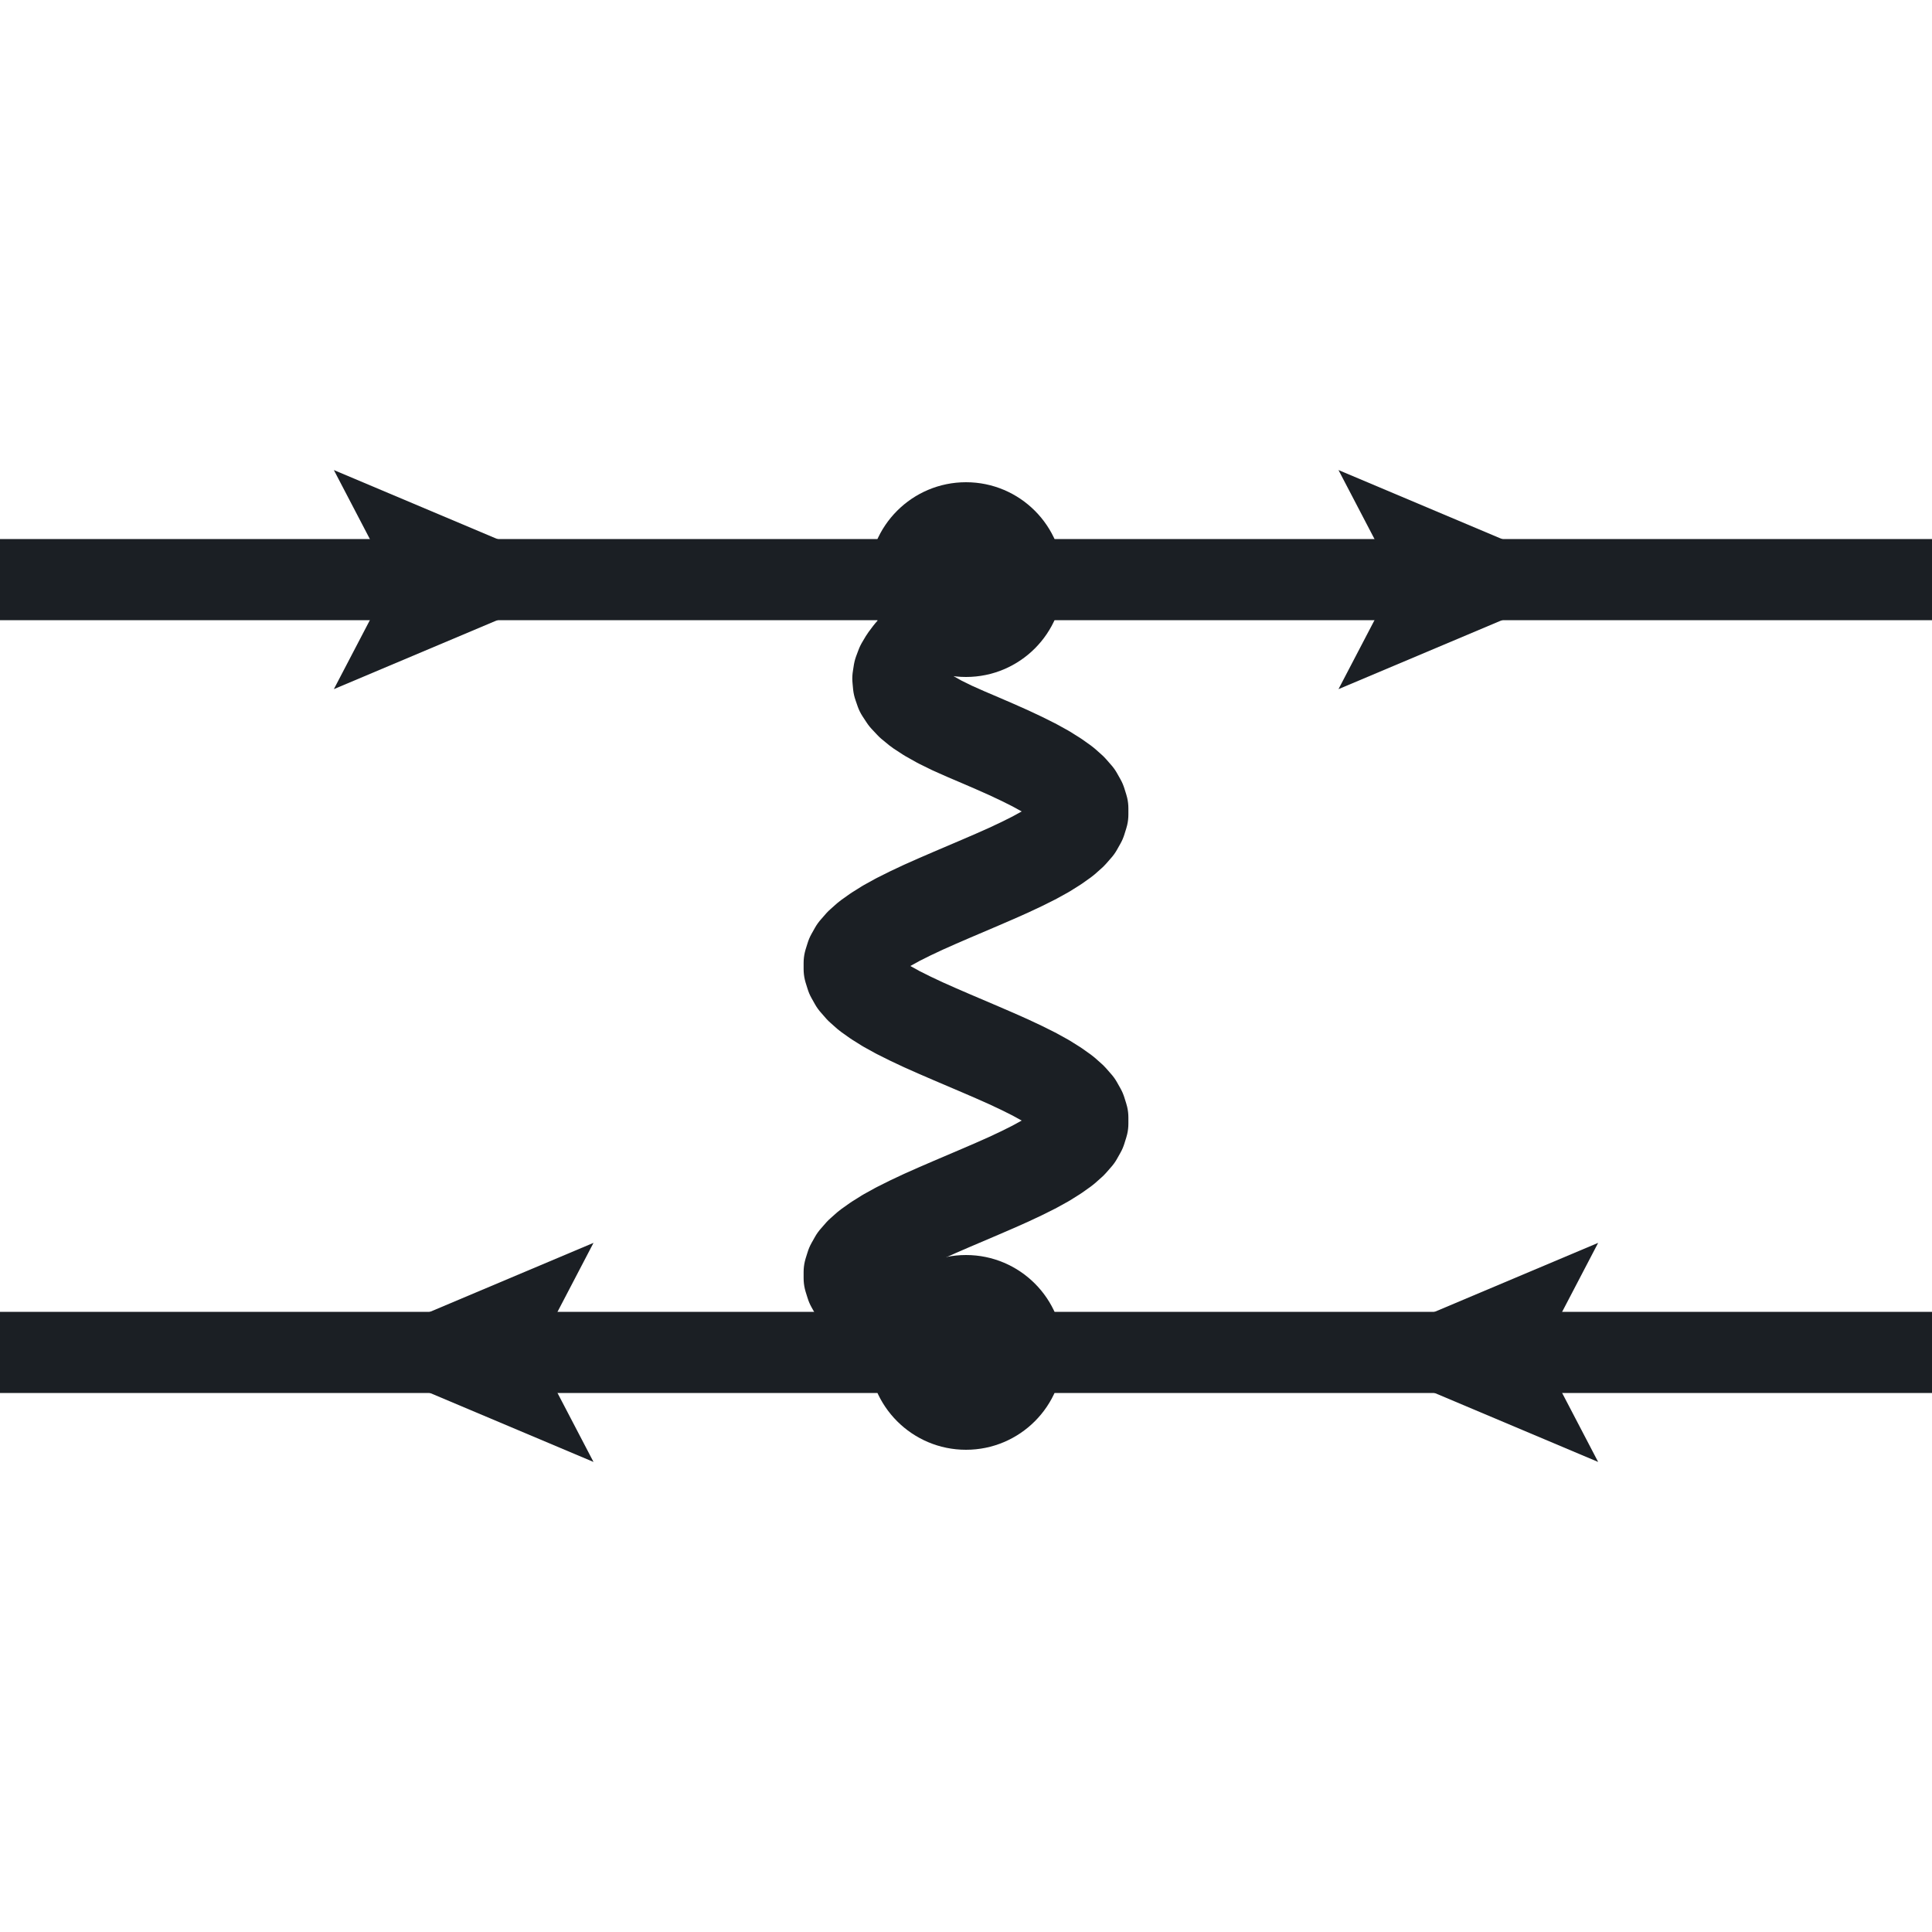
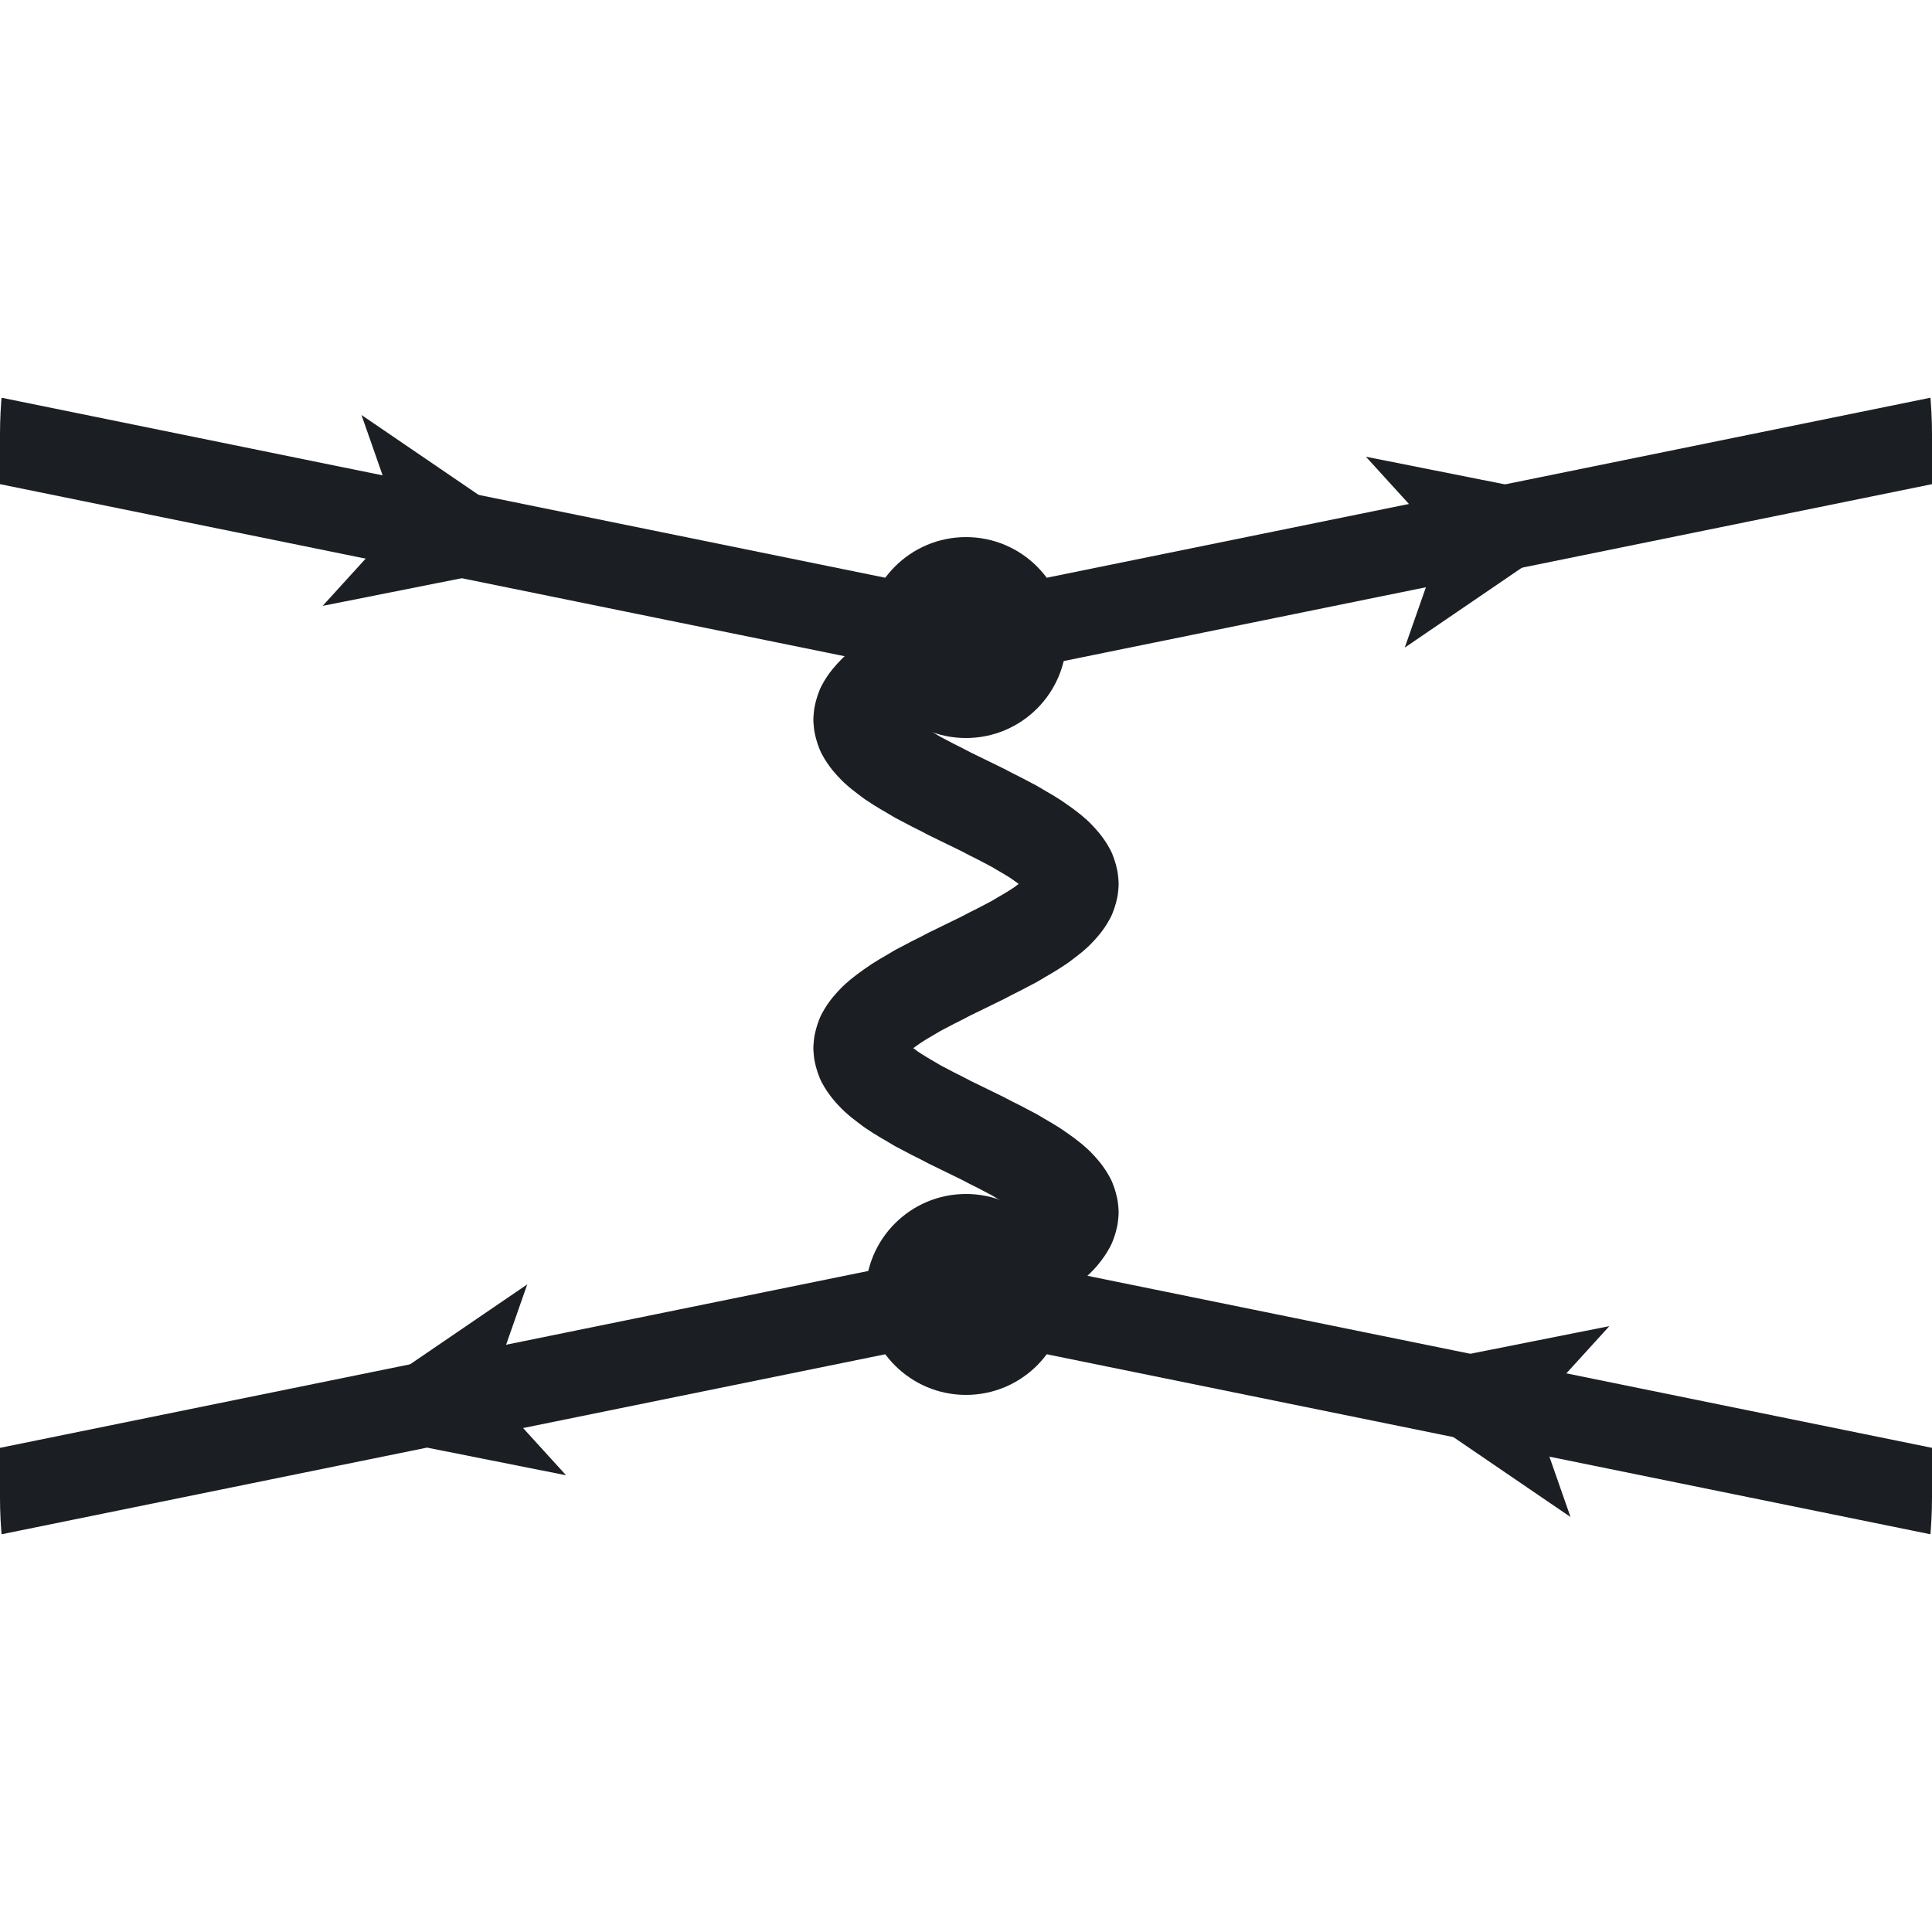
<svg xmlns="http://www.w3.org/2000/svg" viewBox="0 0 100 100" width="100" height="100" role="img" aria-label="feynjs">
  <defs>
-     <clipPath id="m2">
+     <clipPath id="m3">
      <rect width="100" height="100" rx="22.5" />
    </clipPath>
  </defs>
-   <g clip-path="url(#m2)">
-     <path d="M-5.00 30.00 L105.00 30.00" stroke="#1b1f24" stroke-width="4.20" stroke-linecap="round" />
-     <path d="M-5.00 70.00 L105.00 70.00" stroke="#1b1f24" stroke-width="4.20" stroke-linecap="round" />
-     <path d="M30.72 30.00 L17.28 35.67 L20.24 30.00 L17.28 24.33 Z M82.72 30.00 L69.28 35.67 L72.24 30.00 L69.28 24.33 Z M17.28 70.00 L30.72 64.33 L27.76 70.00 L30.72 75.67 Z M69.28 70.00 L82.72 64.33 L79.76 70.00 L82.72 75.67 Z" fill="#1b1f24" />
-     <path d="M50.00 30.00 L49.97 30.32 L49.88 30.64 L49.73 30.96 L49.54 31.28 L49.29 31.60 L49.01 31.92 L48.71 32.24 L48.38 32.56 L48.05 32.88 L47.72 33.20 L47.41 33.52 L47.13 33.84 L46.89 34.16 L46.70 34.48 L46.58 34.80 L46.53 35.12 L46.56 35.44 L46.67 35.76 L46.88 36.08 L47.18 36.40 L47.57 36.72 L48.06 37.04 L48.63 37.36 L49.28 37.68 L50.00 38.00 L50.75 38.32 L51.49 38.64 L52.21 38.96 L52.89 39.28 L53.53 39.60 L54.11 39.92 L54.62 40.24 L55.07 40.56 L55.43 40.88 L55.71 41.20 L55.89 41.52 L55.99 41.84 L55.99 42.16 L55.89 42.48 L55.71 42.80 L55.43 43.12 L55.07 43.44 L54.62 43.76 L54.11 44.08 L53.53 44.40 L52.89 44.72 L52.21 45.04 L51.49 45.36 L50.75 45.68 L50.00 46.00 L49.25 46.32 L48.51 46.64 L47.79 46.96 L47.11 47.28 L46.47 47.60 L45.89 47.92 L45.38 48.24 L44.93 48.56 L44.57 48.88 L44.29 49.20 L44.11 49.52 L44.01 49.84 L44.01 50.16 L44.11 50.48 L44.29 50.80 L44.57 51.12 L44.93 51.44 L45.38 51.76 L45.89 52.08 L46.47 52.40 L47.11 52.72 L47.79 53.04 L48.51 53.36 L49.25 53.68 L50.00 54.00 L50.75 54.32 L51.49 54.64 L52.21 54.96 L52.89 55.28 L53.53 55.60 L54.11 55.92 L54.62 56.24 L55.07 56.56 L55.43 56.88 L55.71 57.20 L55.89 57.52 L55.99 57.84 L55.99 58.16 L55.89 58.48 L55.71 58.80 L55.43 59.12 L55.07 59.44 L54.62 59.76 L54.11 60.08 L53.53 60.40 L52.89 60.72 L52.21 61.04 L51.49 61.36 L50.75 61.68 L50.00 62.00 L49.25 62.32 L48.51 62.64 L47.79 62.96 L47.11 63.28 L46.47 63.60 L45.89 63.92 L45.38 64.24 L44.93 64.56 L44.57 64.88 L44.29 65.20 L44.11 65.52 L44.01 65.84 L44.01 66.16 L44.11 66.48 L44.29 66.80 L44.57 67.12 L44.93 67.44 L45.38 67.76 L45.89 68.08 L46.47 68.40 L47.11 68.72 L47.79 69.04 L48.51 69.36 L49.25 69.68 L50.00 70.00" fill="none" stroke="#1b1f24" stroke-width="4.83" stroke-linecap="round" stroke-linejoin="round" />
-     <circle cx="50.00" cy="30.00" r="5.04" fill="#1b1f24" />
-     <circle cx="50.00" cy="70.00" r="5.04" fill="#1b1f24" />
+   <g clip-path="url(#m3)">
+     <path d="M-4.00 22.00 L50.00 33.00" stroke="#1b1f24" stroke-width="4.4" stroke-linecap="round" fill="none" />
+     <path d="M50.00 33.00 L104.00 22.00" stroke="#1b1f24" stroke-width="4.4" stroke-linecap="round" fill="none" />
+     <path d="M-4.00 78.00 L50.00 67.00" stroke="#1b1f24" stroke-width="4.4" stroke-linecap="round" fill="none" />
+     <path d="M50.00 67.00 L104.00 78.00" stroke="#1b1f24" stroke-width="4.4" stroke-linecap="round" fill="none" />
+     <path d="M29.47 28.82 L16.70 31.36 L20.65 27.02 L18.71 21.48Z M83.47 26.18 L72.71 33.52 L74.65 27.98 L70.70 23.64Z M16.53 73.82 L27.29 66.48 L25.35 72.02 L29.30 76.36Z M70.53 71.18 L83.30 68.64 L79.35 72.98 L81.29 78.52Z" fill="#1b1f24" />
+     <path d="M50.00 33.00 L49.57 33.21 L49.14 33.42 L48.72 33.64 L48.30 33.85 L47.90 34.06 L47.50 34.27 L47.13 34.49 L46.77 34.70 L46.43 34.91 L46.11 35.13 L45.82 35.34 L45.55 35.55 L45.31 35.76 L45.10 35.98 L44.92 36.19 L44.77 36.40 L44.65 36.61 L44.57 36.83 L44.52 37.04 L44.50 37.25 L44.52 37.46 L44.57 37.67 L44.65 37.89 L44.77 38.10 L44.92 38.31 L45.10 38.52 L45.31 38.74 L45.55 38.95 L45.82 39.16 L46.11 39.38 L46.43 39.59 L46.77 39.80 L47.13 40.01 L47.50 40.23 L47.90 40.44 L48.30 40.65 L48.72 40.86 L49.14 41.08 L49.57 41.29 L50.00 41.50 L50.43 41.71 L50.86 41.92 L51.28 42.14 L51.70 42.35 L52.10 42.56 L52.50 42.77 L52.87 42.99 L53.23 43.20 L53.57 43.41 L53.89 43.63 L54.18 43.84 L54.45 44.05 L54.69 44.26 L54.90 44.48 L55.08 44.69 L55.23 44.90 L55.35 45.11 L55.43 45.33 L55.48 45.54 L55.50 45.75 L55.48 45.96 L55.43 46.17 L55.35 46.39 L55.23 46.60 L55.08 46.81 L54.90 47.02 L54.69 47.24 L54.45 47.45 L54.18 47.66 L53.89 47.88 L53.57 48.09 L53.23 48.30 L52.87 48.51 L52.50 48.73 L52.10 48.94 L51.70 49.15 L51.28 49.36 L50.86 49.58 L50.43 49.79 L50.00 50.00 L49.57 50.21 L49.14 50.42 L48.72 50.64 L48.30 50.85 L47.90 51.06 L47.50 51.27 L47.13 51.49 L46.77 51.70 L46.43 51.91 L46.11 52.13 L45.82 52.34 L45.55 52.55 L45.31 52.76 L45.10 52.98 L44.92 53.19 L44.77 53.40 L44.65 53.61 L44.57 53.83 L44.52 54.04 L44.50 54.25 L44.52 54.46 L44.57 54.67 L44.65 54.89 L44.77 55.10 L44.92 55.31 L45.10 55.52 L45.31 55.74 L45.55 55.95 L45.82 56.16 L46.11 56.38 L46.43 56.59 L46.77 56.80 L47.13 57.01 L47.50 57.23 L47.90 57.44 L48.30 57.65 L48.72 57.86 L49.14 58.08 L49.57 58.29 L50.00 58.50 L50.43 58.71 L50.86 58.92 L51.28 59.14 L51.70 59.35 L52.10 59.56 L52.50 59.77 L52.87 59.99 L53.23 60.20 L53.57 60.41 L53.89 60.63 L54.18 60.84 L54.45 61.05 L54.69 61.26 L54.90 61.48 L55.08 61.69 L55.23 61.90 L55.35 62.11 L55.43 62.33 L55.48 62.54 L55.50 62.75 L55.48 62.96 L55.43 63.17 L55.35 63.39 L55.23 63.60 L55.08 63.81 L54.90 64.03 L54.69 64.24 L54.45 64.45 L54.18 64.66 L53.89 64.88 L53.57 65.09 L53.23 65.30 L52.87 65.51 L52.50 65.72 L52.10 65.94 L51.70 66.15 L51.28 66.36 L50.86 66.58 L50.43 66.79 L50.00 67.00" fill="none" stroke="#1b1f24" stroke-width="4.8" stroke-linecap="round" stroke-linejoin="round" />
+     <circle cx="50.00" cy="33.00" r="5.2" fill="#1b1f24" />
+     <circle cx="50.00" cy="67.00" r="5.2" fill="#1b1f24" />
  </g>
</svg>
